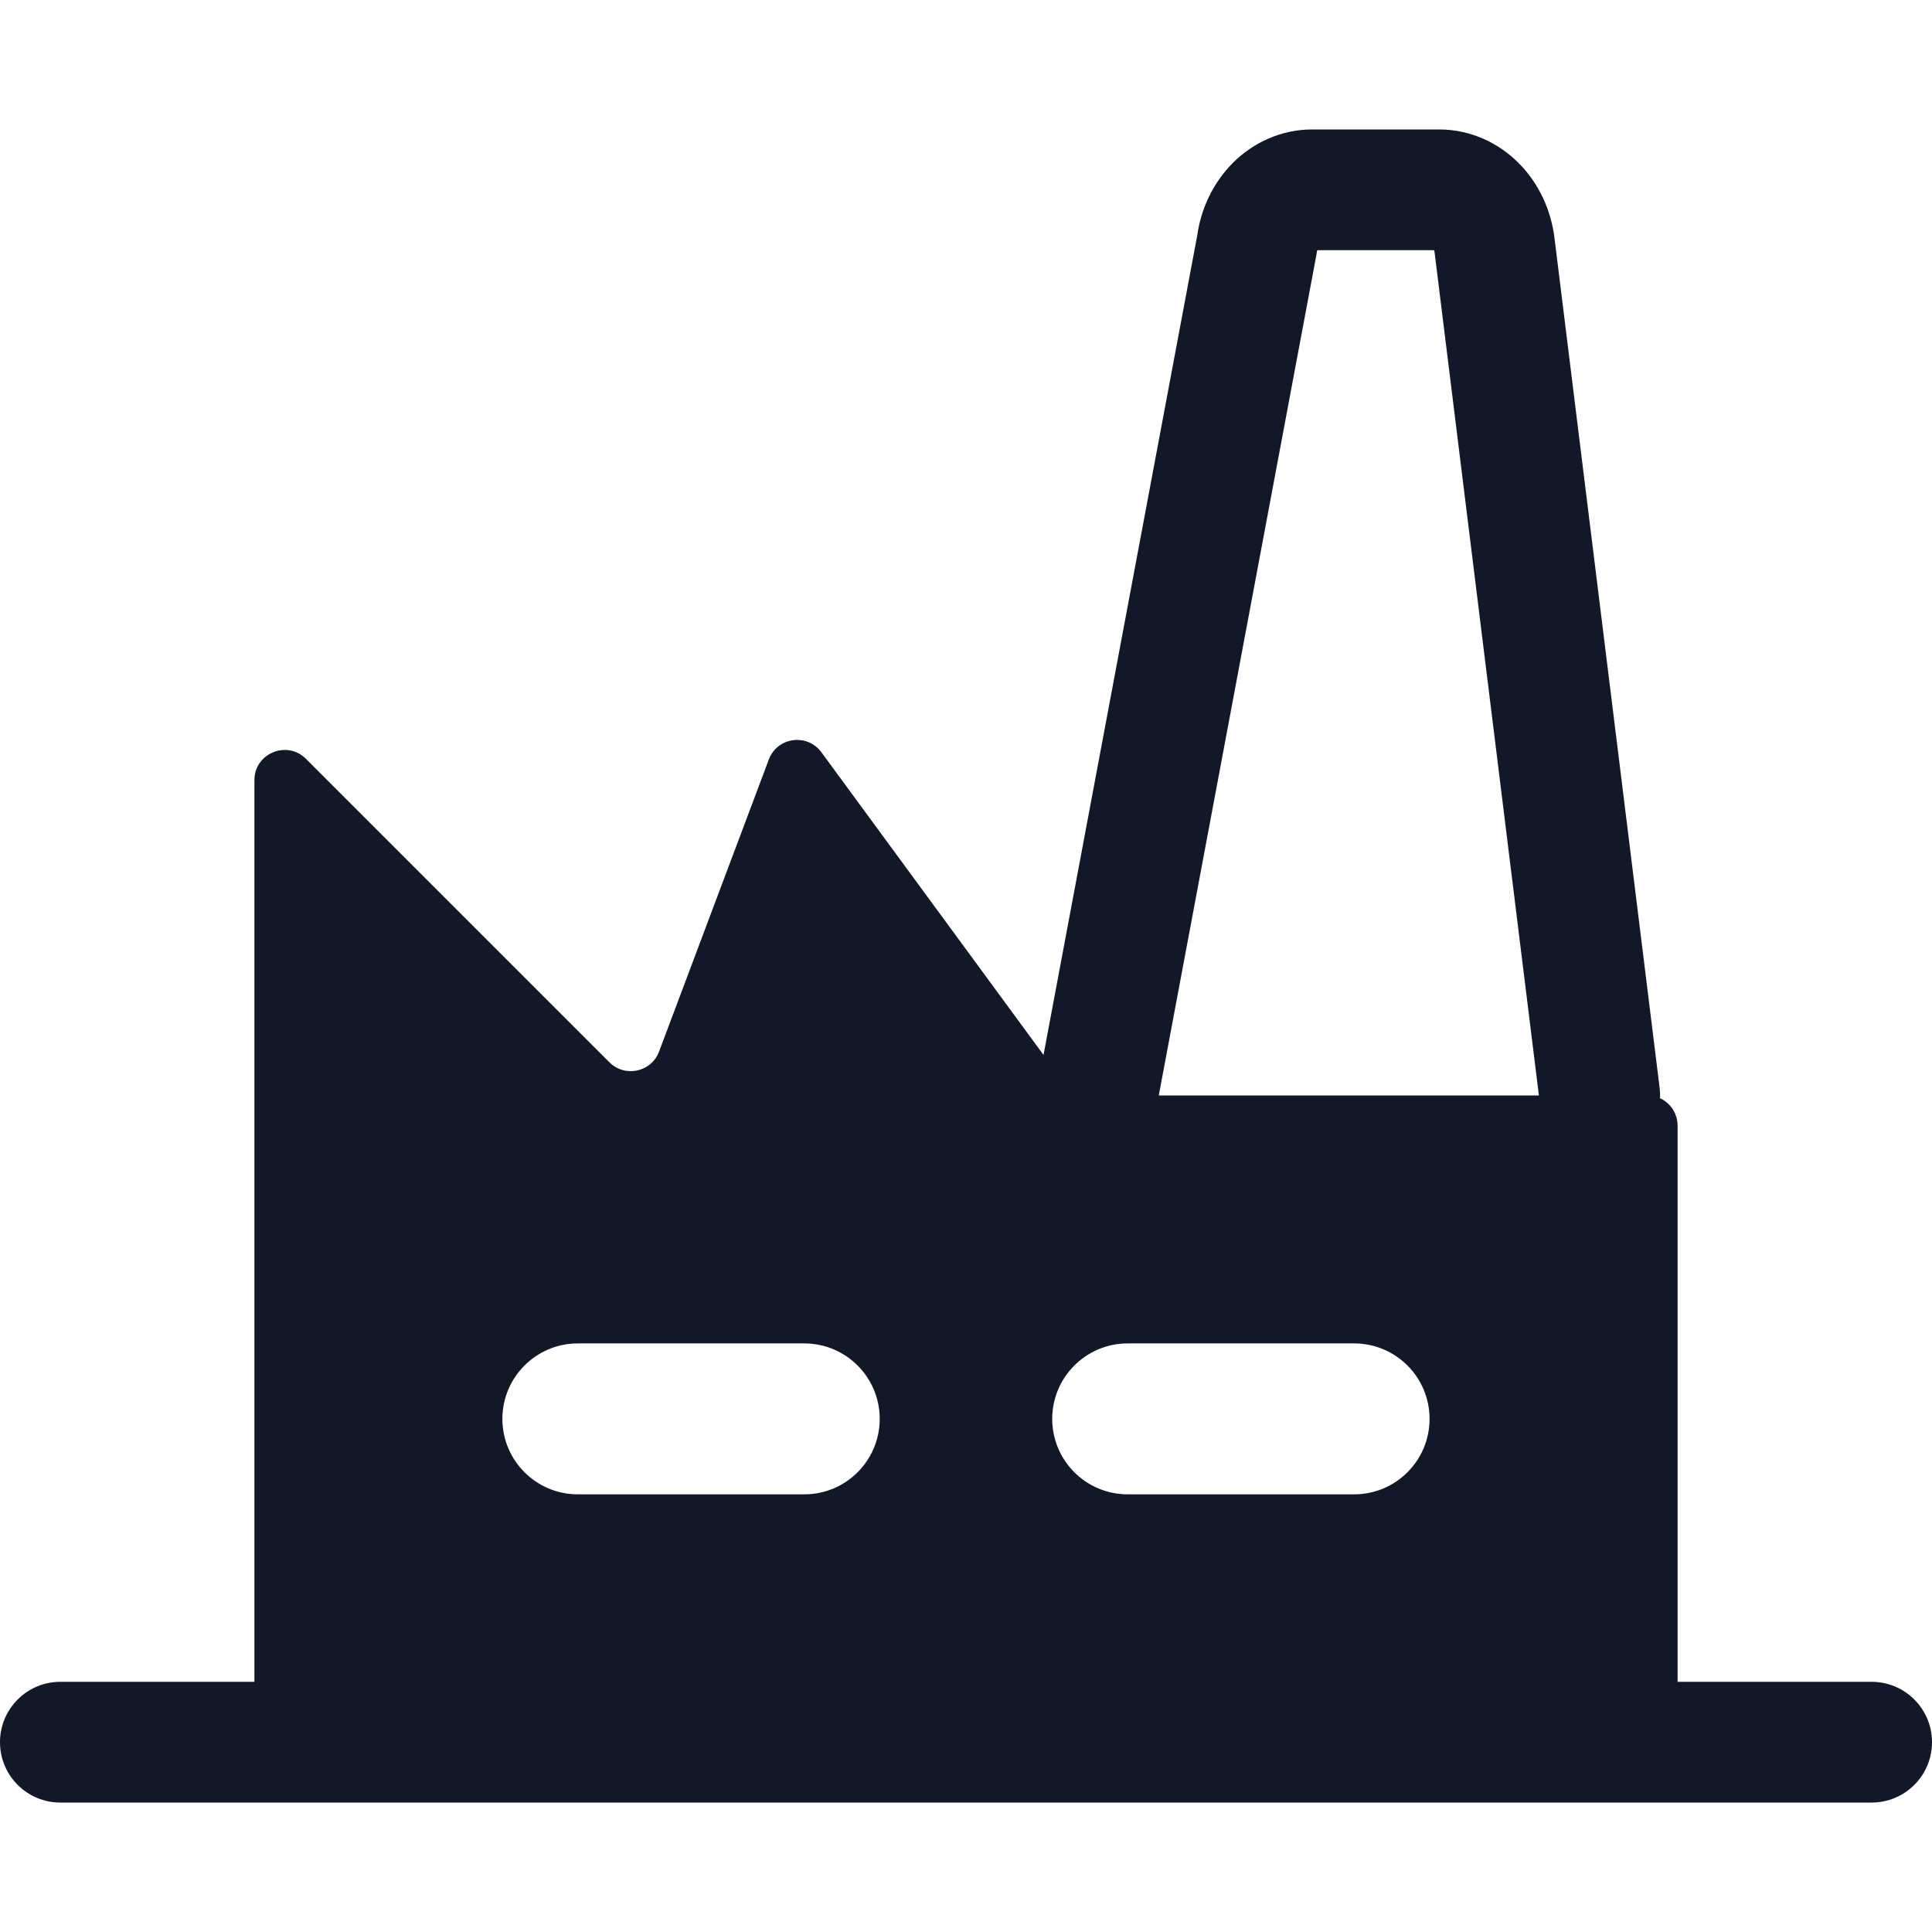
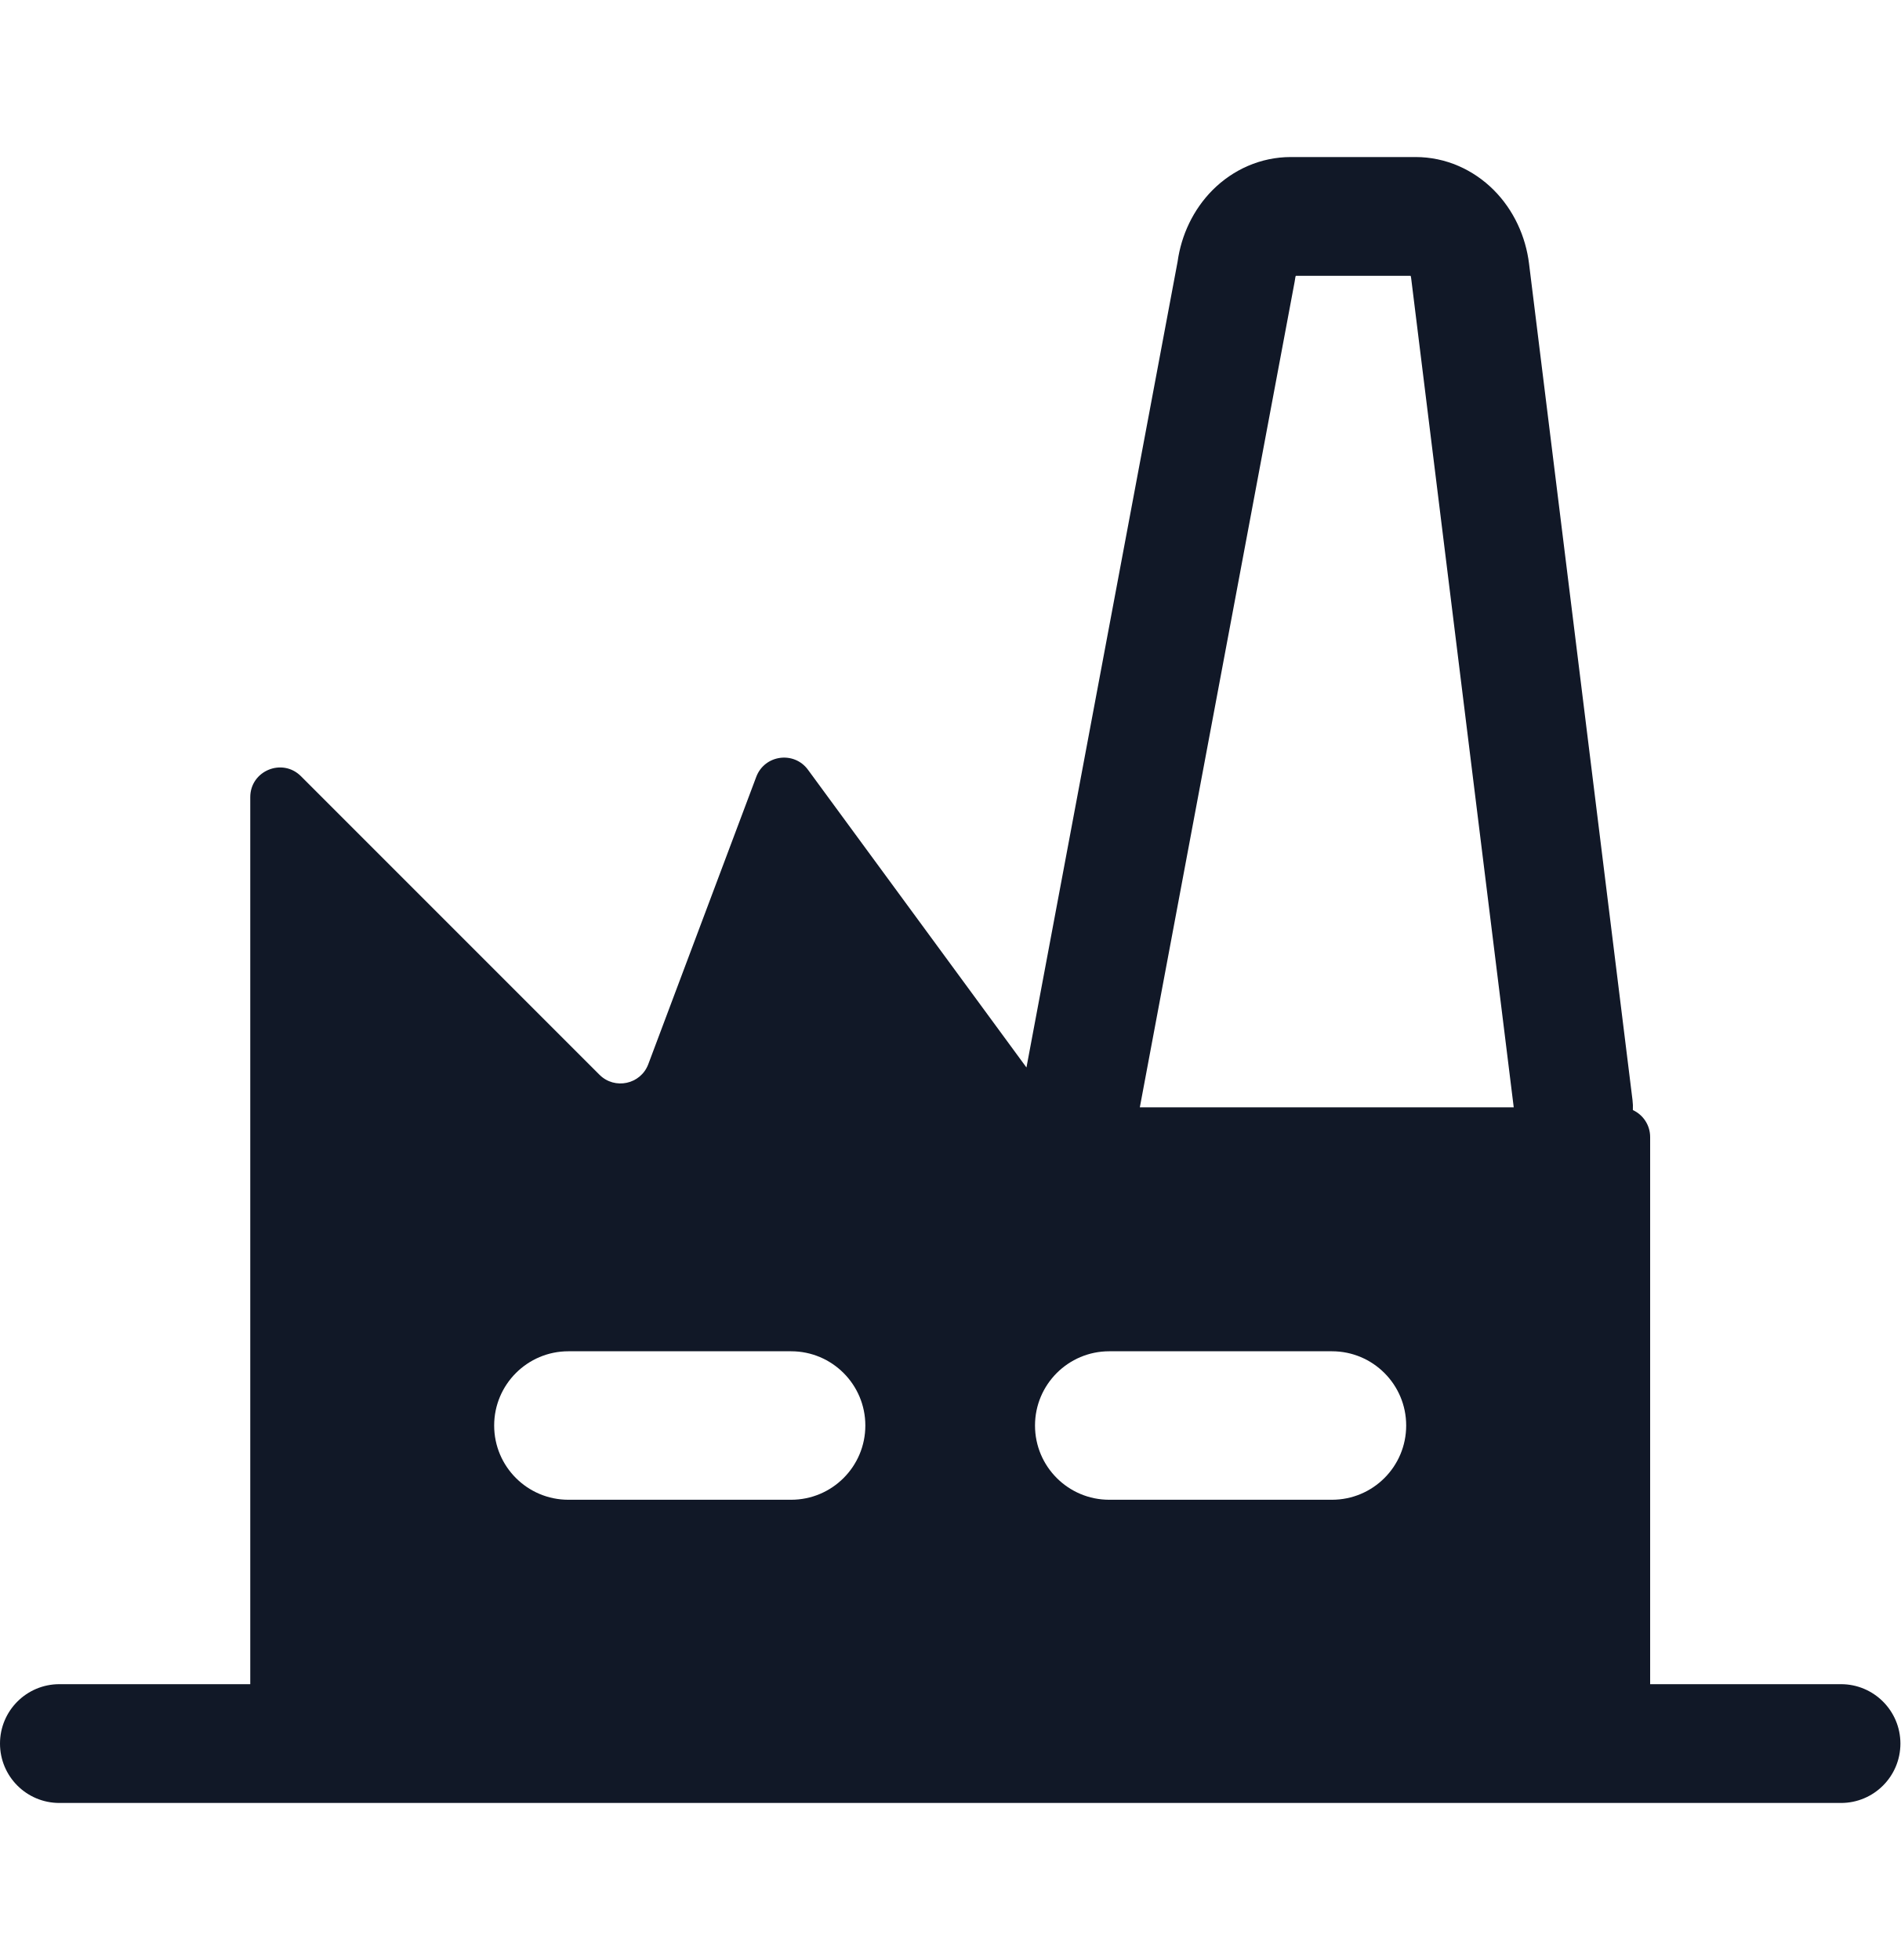
- <svg xmlns="http://www.w3.org/2000/svg" width="32" height="32" viewBox="0 0 32 32" fill="none">
-   <path fill-rule="evenodd" clip-rule="evenodd" d="M21.735 2.144C21.226 2.144 20.761 2.357 20.419 2.699C20.09 3.03 19.891 3.46 19.829 3.905L17.284 17.473L13.605 12.46C13.37 12.14 12.874 12.208 12.734 12.58L10.916 17.418C10.788 17.758 10.351 17.852 10.094 17.595L5.068 12.569C4.753 12.254 4.214 12.477 4.214 12.922V27.856H1C0.447 27.856 -0 28.304 -0 28.856C-0 29.409 0.447 29.856 1 29.856H31C31.552 29.856 32 29.409 32 28.856C32 28.304 31.552 27.856 31 27.856H27.786V18.644C27.786 18.443 27.667 18.269 27.495 18.19C27.498 18.135 27.496 18.078 27.489 18.021L25.747 3.941C25.691 3.483 25.49 3.038 25.152 2.699C24.81 2.357 24.345 2.144 23.836 2.144H21.735ZM25.489 18.144L23.762 4.186C23.76 4.17 23.757 4.156 23.753 4.144H21.819C21.814 4.156 21.811 4.17 21.809 4.186C21.806 4.207 21.803 4.228 21.799 4.248L19.193 18.144H25.489ZM8.321 23.501C8.321 22.811 8.881 22.251 9.571 22.251H13.321C14.011 22.251 14.571 22.811 14.571 23.501C14.571 24.192 14.011 24.751 13.321 24.751H9.571C8.881 24.751 8.321 24.192 8.321 23.501ZM18.678 22.251C17.988 22.251 17.428 22.811 17.428 23.501C17.428 24.192 17.988 24.751 18.678 24.751H22.428C23.119 24.751 23.678 24.192 23.678 23.501C23.678 22.811 23.119 22.251 22.428 22.251H18.678Z" fill="#111827" />
+ <svg xmlns="http://www.w3.org/2000/svg" width="32" height="33" viewBox="0 0 32 33" fill="none">
+   <path fill-rule="evenodd" clip-rule="evenodd" d="M21.735 2.644C21.226 2.644 20.761 2.857 20.419 3.199C20.09 3.53 19.891 3.96 19.829 4.405L17.284 17.973L13.605 12.96C13.37 12.64 12.874 12.708 12.734 13.08L10.916 17.918C10.788 18.258 10.351 18.352 10.094 18.095L5.068 13.069C4.753 12.754 4.214 12.977 4.214 13.422V28.356H1C0.447 28.356 -0 28.804 -0 29.356C-0 29.909 0.447 30.356 1 30.356H31C31.552 30.356 32 29.909 32 29.356C32 28.804 31.552 28.356 31 28.356H27.786V19.144C27.786 18.943 27.667 18.769 27.495 18.69C27.498 18.635 27.496 18.578 27.489 18.521L25.747 4.441C25.691 3.983 25.49 3.538 25.152 3.199C24.81 2.857 24.345 2.644 23.836 2.644H21.735ZM25.489 18.644L23.762 4.686C23.76 4.67 23.757 4.656 23.753 4.644H21.819C21.814 4.656 21.811 4.67 21.809 4.686C21.806 4.707 21.803 4.728 21.799 4.748L19.193 18.644H25.489ZM8.321 24.001C8.321 23.311 8.881 22.751 9.571 22.751H13.321C14.011 22.751 14.571 23.311 14.571 24.001C14.571 24.692 14.011 25.251 13.321 25.251H9.571C8.881 25.251 8.321 24.692 8.321 24.001ZM18.678 22.751C17.988 22.751 17.428 23.311 17.428 24.001C17.428 24.692 17.988 25.251 18.678 25.251H22.428C23.119 25.251 23.678 24.692 23.678 24.001C23.678 23.311 23.119 22.751 22.428 22.751H18.678Z" fill="#111827" />
</svg>
